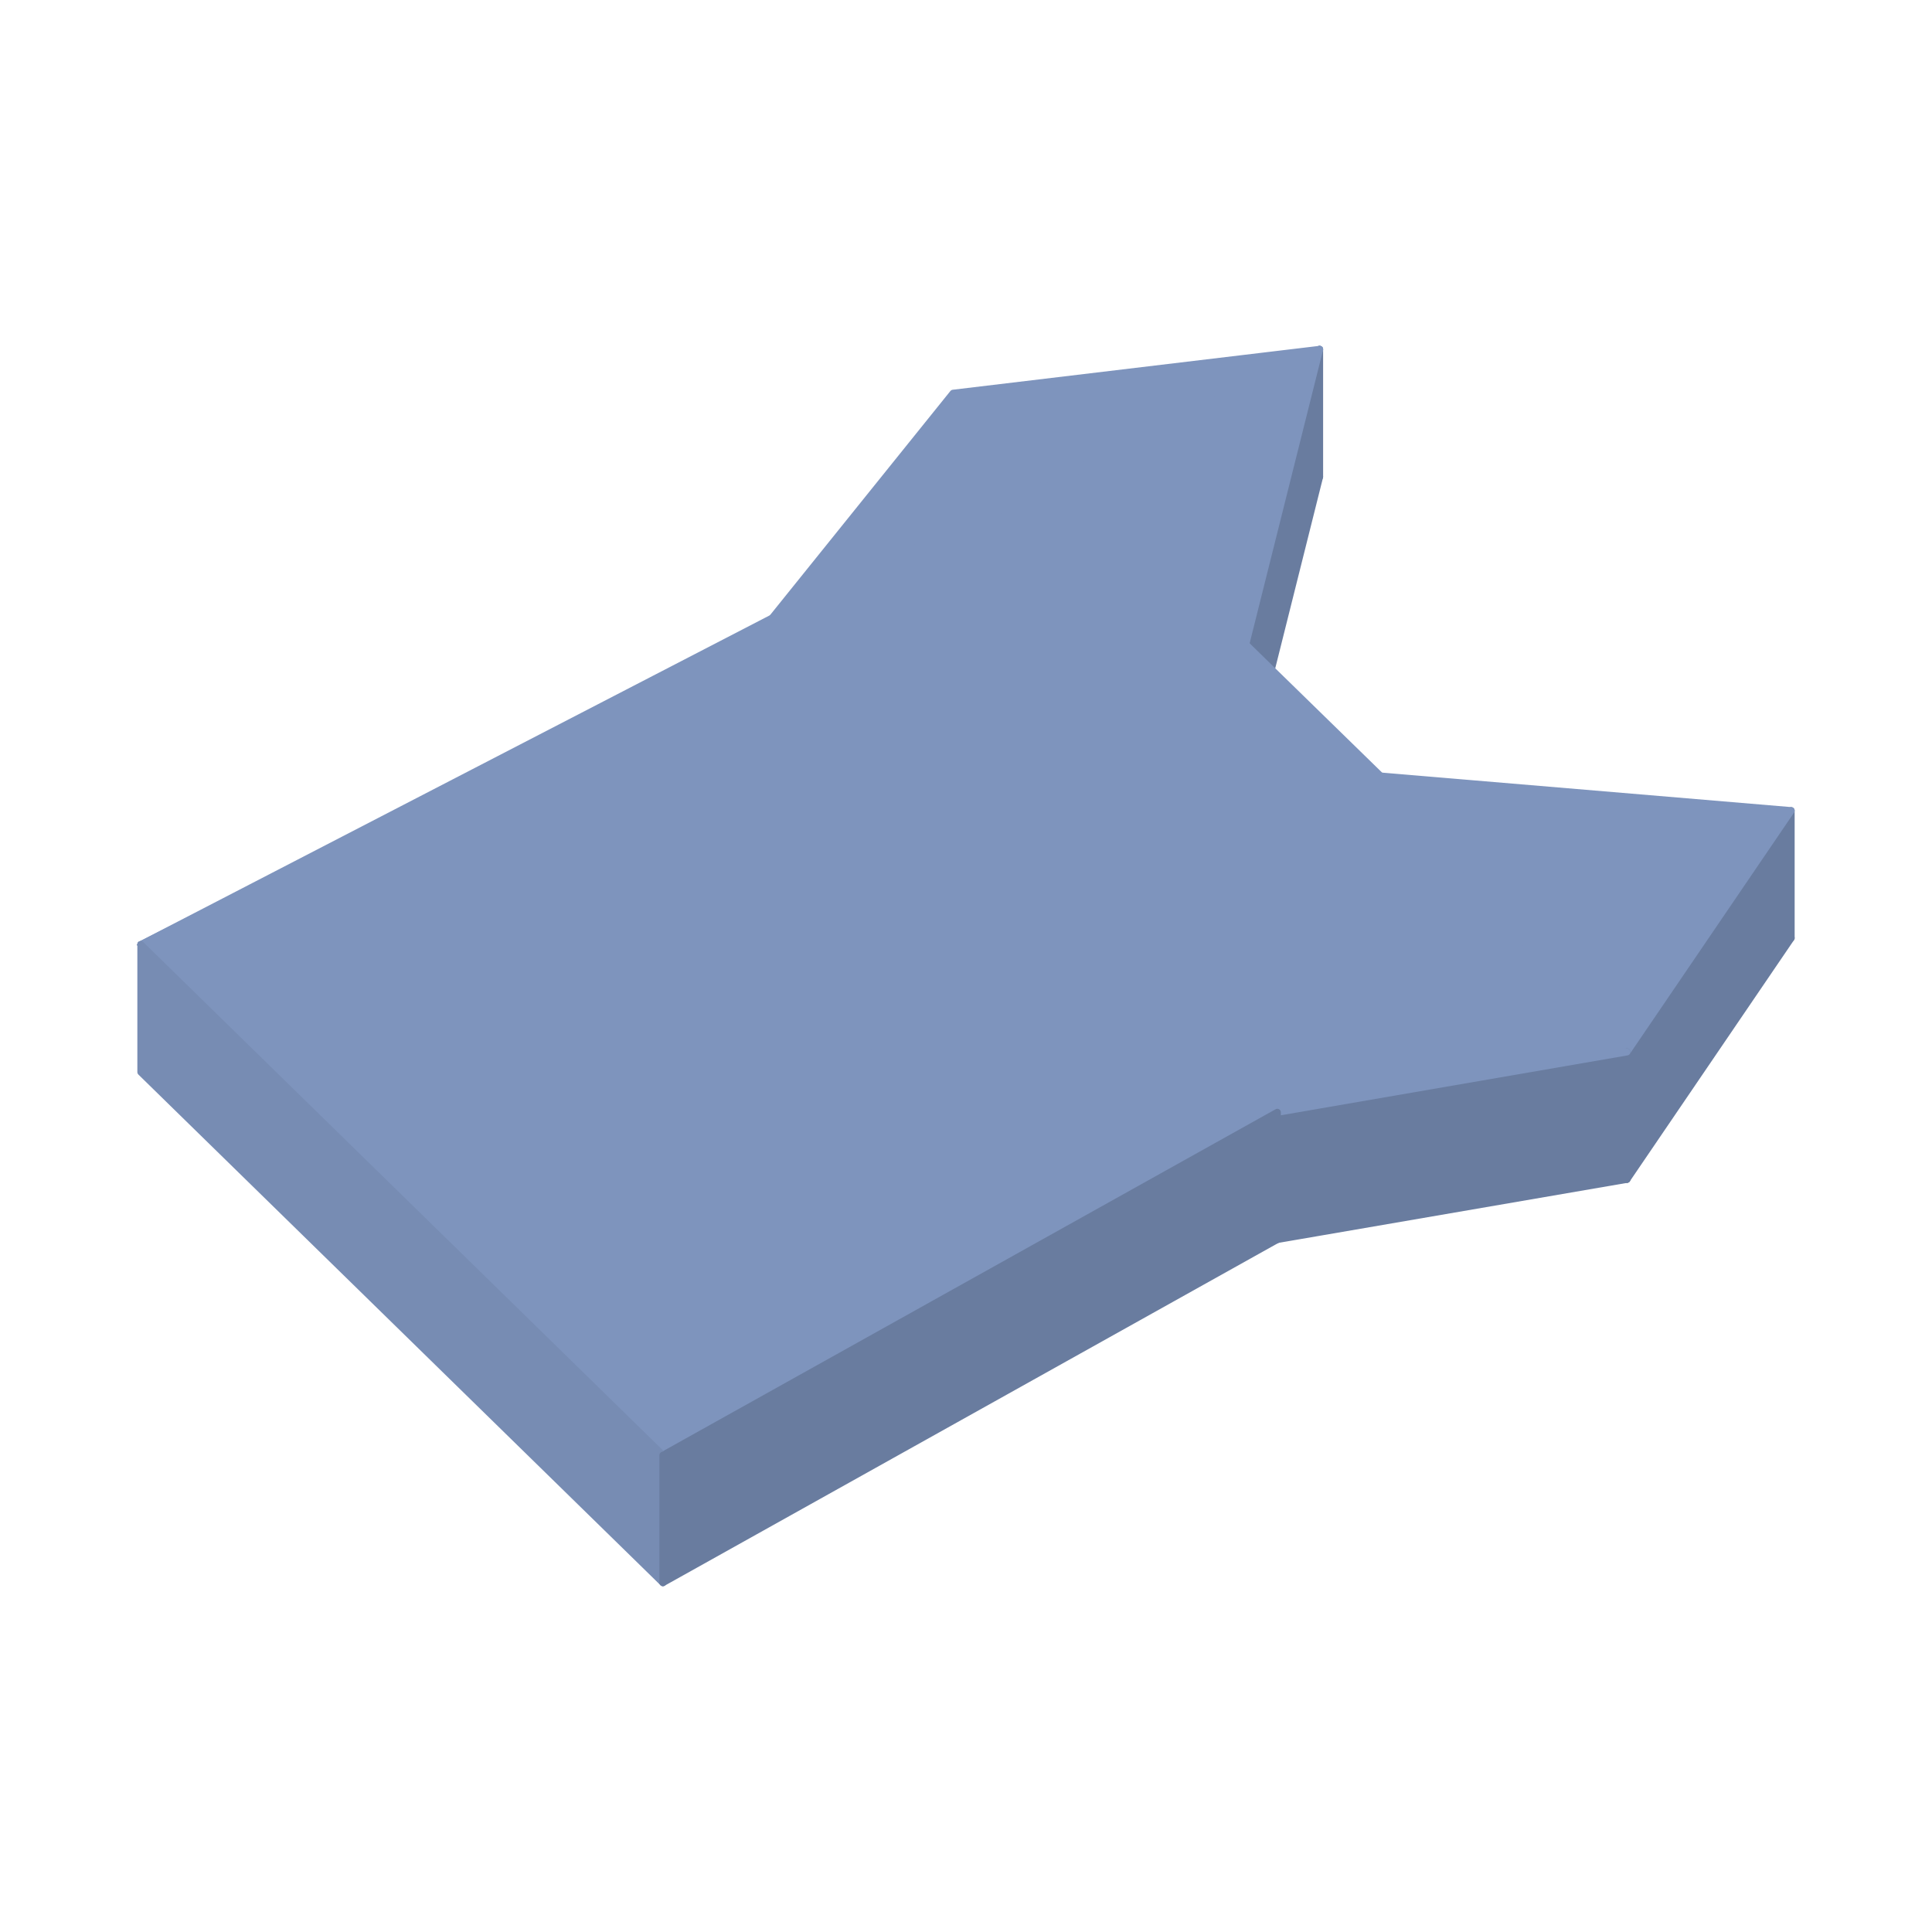
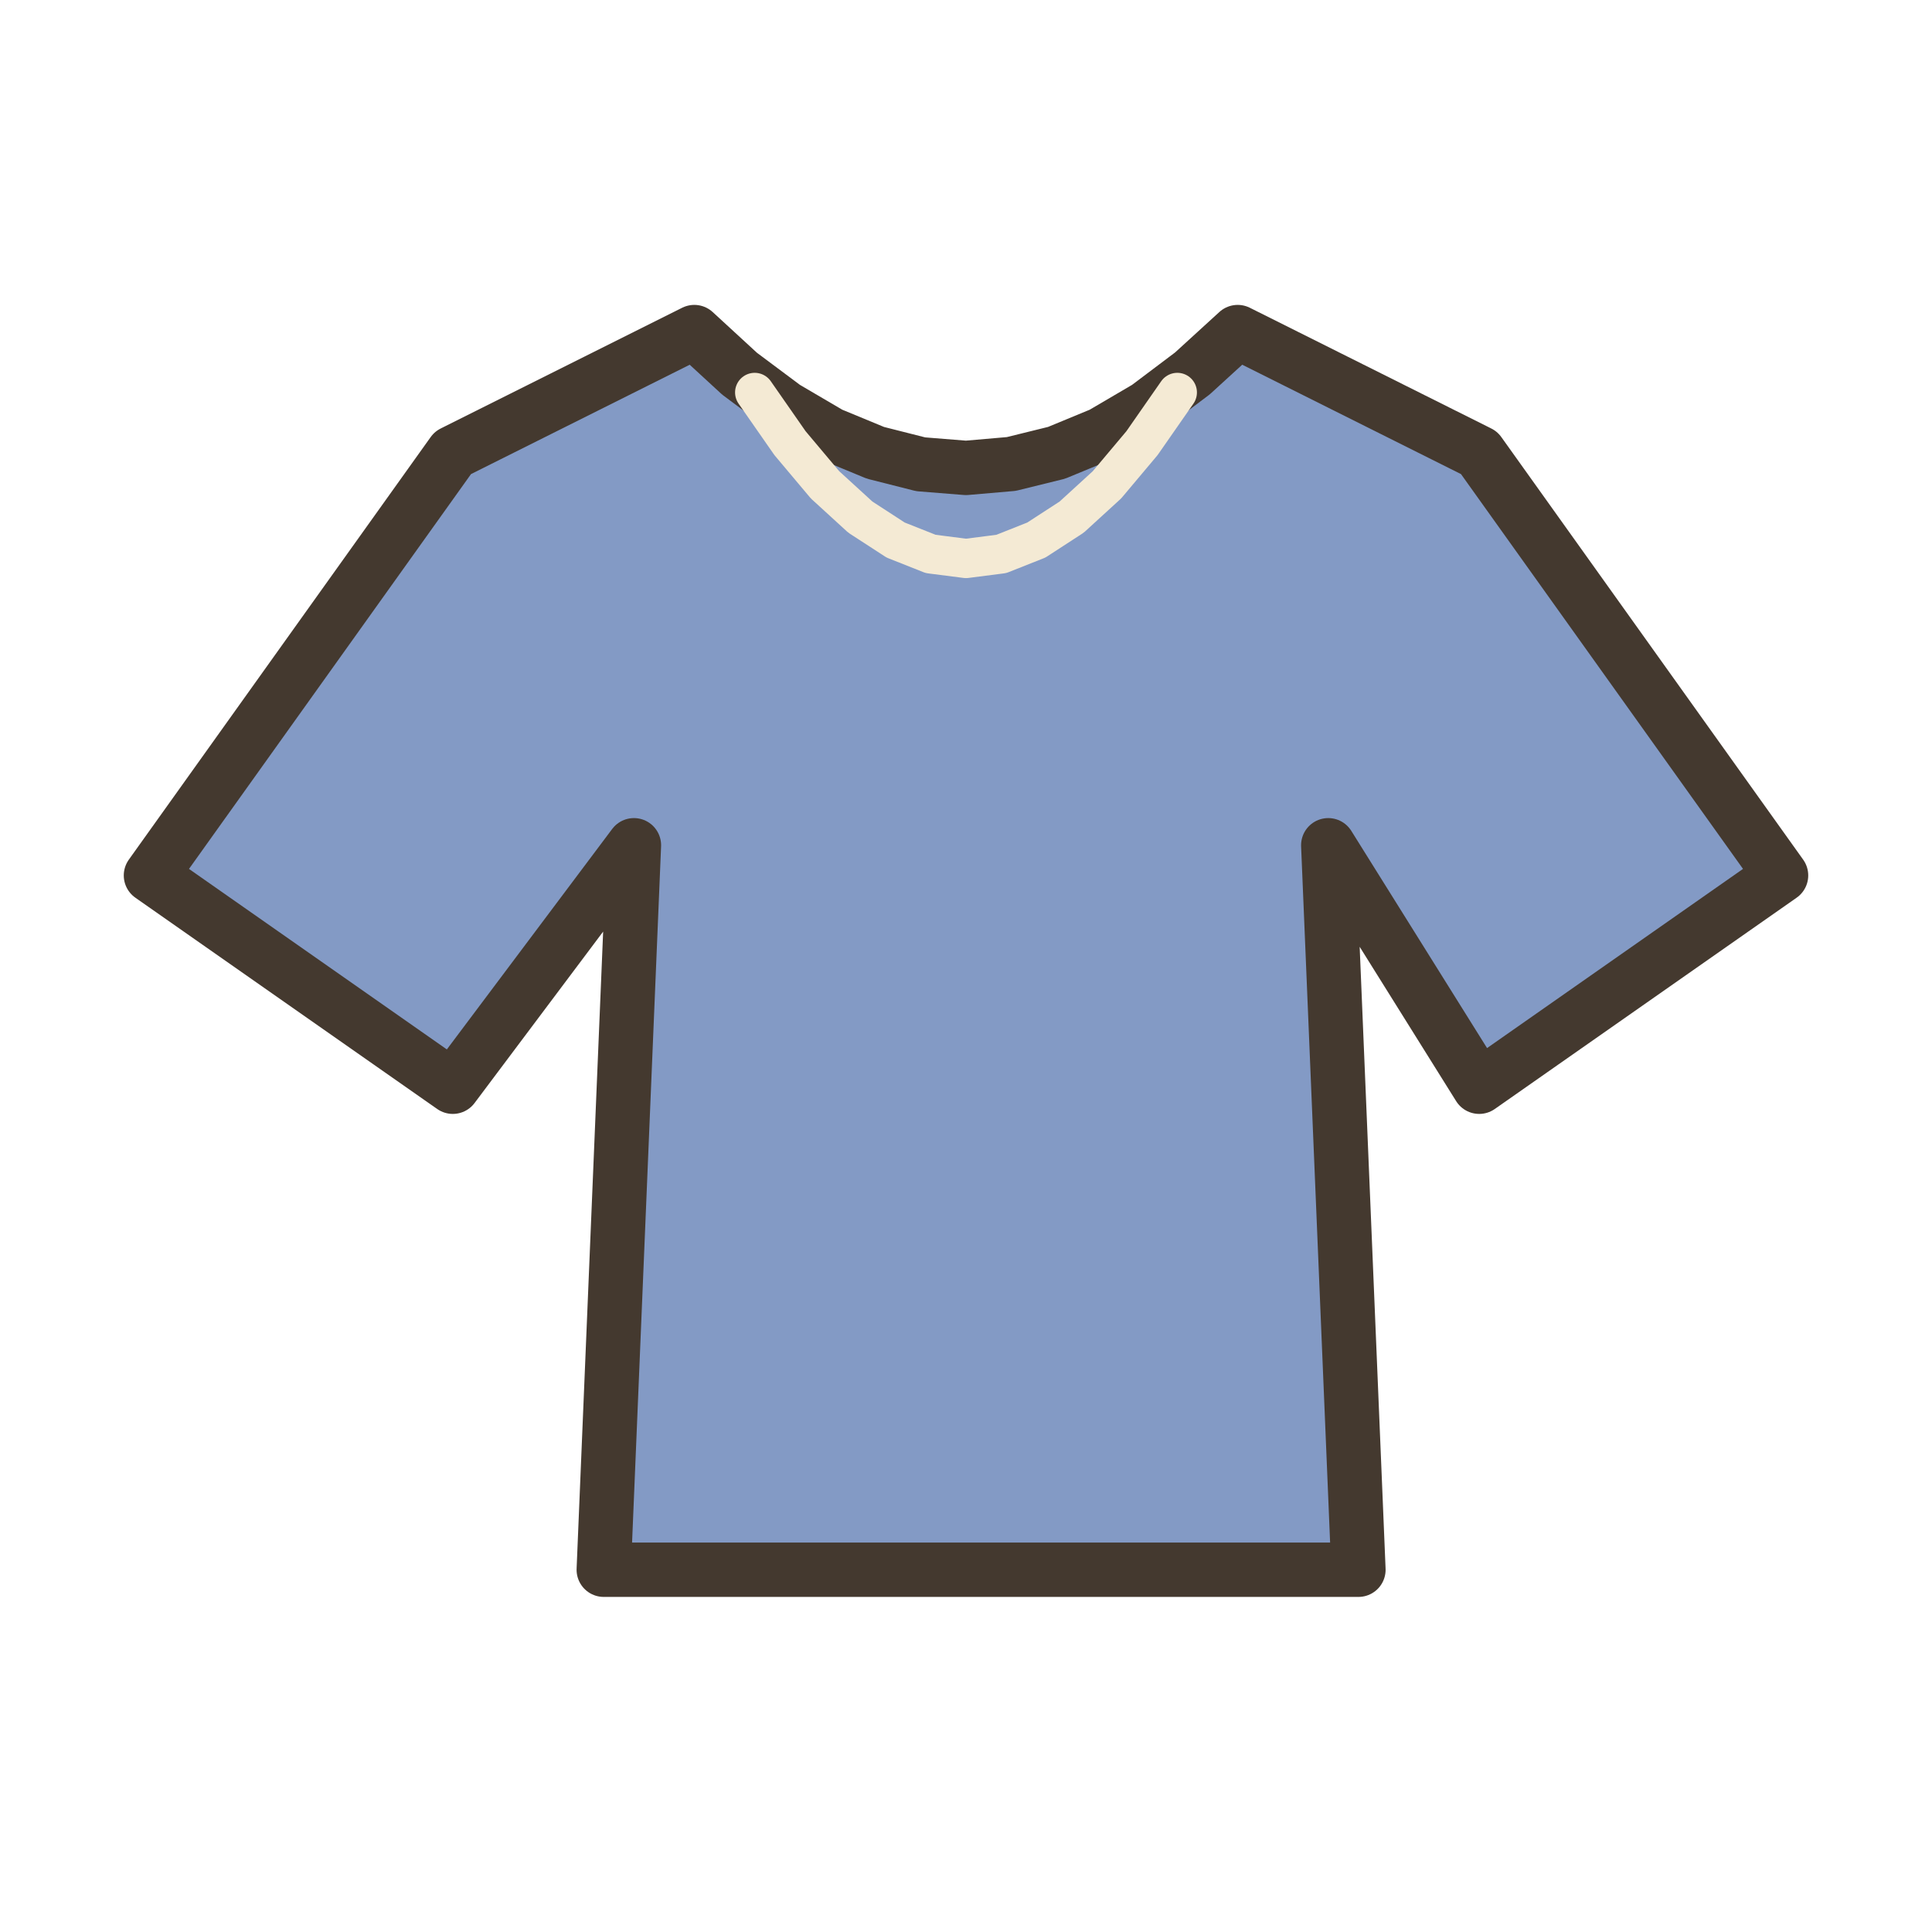
- <svg xmlns="http://www.w3.org/2000/svg" viewBox="0 0 96 96" role="img">
-   <path d="M65.57,23.69L65.57,17.36L61.90,32.02Z" fill="#697c9f" stroke="#697c9f" stroke-width=".35" stroke-linejoin="round" />
-   <path d="M65.57,23.69L61.90,32.02L61.90,38.34Z" fill="#697c9f" stroke="#697c9f" stroke-width=".35" stroke-linejoin="round" />
-   <path d="M38.37,30.71L65.57,17.36L47.36,19.54Z" fill="#7e94bd" stroke="#7e94bd" stroke-width=".35" stroke-linejoin="round" />
-   <path d="M7.00,46.94L65.57,17.36L38.37,30.71Z" fill="#7e94bd" stroke="#7e94bd" stroke-width=".35" stroke-linejoin="round" />
-   <path d="M7.00,46.94L61.90,32.02L65.57,17.36Z" fill="#7e94bd" stroke="#7e94bd" stroke-width=".35" stroke-linejoin="round" />
-   <path d="M61.90,32.02L80.84,52.27L68.60,38.56Z" fill="#7e94bd" stroke="#7e94bd" stroke-width=".35" stroke-linejoin="round" />
-   <path d="M89.00,46.61L89.00,40.28L80.84,52.27Z" fill="#697c9f" stroke="#697c9f" stroke-width=".35" stroke-linejoin="round" />
-   <path d="M89.00,46.61L80.84,52.27L80.84,58.60Z" fill="#697c9f" stroke="#697c9f" stroke-width=".35" stroke-linejoin="round" />
-   <path d="M68.60,38.56L80.84,52.27L89.00,40.28Z" fill="#7e94bd" stroke="#7e94bd" stroke-width=".35" stroke-linejoin="round" />
-   <path d="M61.90,32.02L7.00,46.94L80.84,52.27Z" fill="#7e94bd" stroke="#7e94bd" stroke-width=".35" stroke-linejoin="round" />
-   <path d="M80.84,58.60L63.47,55.27L63.47,61.59Z" fill="#697c9f" stroke="#697c9f" stroke-width=".35" stroke-linejoin="round" />
-   <path d="M32.94,78.64L7.00,46.94L7.00,53.27Z" fill="#778cb3" stroke="#778cb3" stroke-width=".35" stroke-linejoin="round" />
-   <path d="M80.84,58.60L80.84,52.27L63.47,55.27Z" fill="#697c9f" stroke="#697c9f" stroke-width=".35" stroke-linejoin="round" />
-   <path d="M80.84,52.27L7.00,46.94L63.47,55.27Z" fill="#7e94bd" stroke="#7e94bd" stroke-width=".35" stroke-linejoin="round" />
-   <path d="M63.47,55.27L7.00,46.94L32.94,72.31Z" fill="#7e94bd" stroke="#7e94bd" stroke-width=".35" stroke-linejoin="round" />
-   <path d="M63.47,61.59L63.47,55.27L32.94,72.31Z" fill="#697c9f" stroke="#697c9f" stroke-width=".35" stroke-linejoin="round" />
-   <path d="M32.94,78.64L32.94,72.31L7.00,46.94Z" fill="#778cb3" stroke="#778cb3" stroke-width=".35" stroke-linejoin="round" />
-   <path d="M63.47,61.59L32.94,72.31L32.94,78.64Z" fill="#697c9f" stroke="#697c9f" stroke-width=".35" stroke-linejoin="round" />
+ <svg xmlns="http://www.w3.org/2000/svg" width="96" height="96" viewBox="0 0 64 64" data-pictogram="item-bluefur-tribalwear" data-art="adult-hand-20261107">
+   <g stroke-linecap="round" stroke-linejoin="round">
+     <path d="M23 11L15 15L5 29L15 36L21 28L20 52L45 52L44 28L49 36L59 29L49 15L41 11L39.5 12.37L38 13.5L36.5 14.38L35 15L33.5 15.37L32 15.5L30.5 15.38L29 15L27.5 14.38L26 13.5L24.5 12.38L23 11Z" fill="#839ac5" stroke="#44392f" stroke-width="1.8" />
+     <path d="M25 13L26.17 14.68L27.33 16.06L28.5 17.13L29.67 17.89L30.83 18.35L32 18.5L33.17 18.35L34.33 17.89L35.5 17.13L36.67 16.06L37.83 14.68L39 13" fill="none" stroke="#f4ead4" stroke-width="1.3" />
+   </g>
</svg>
